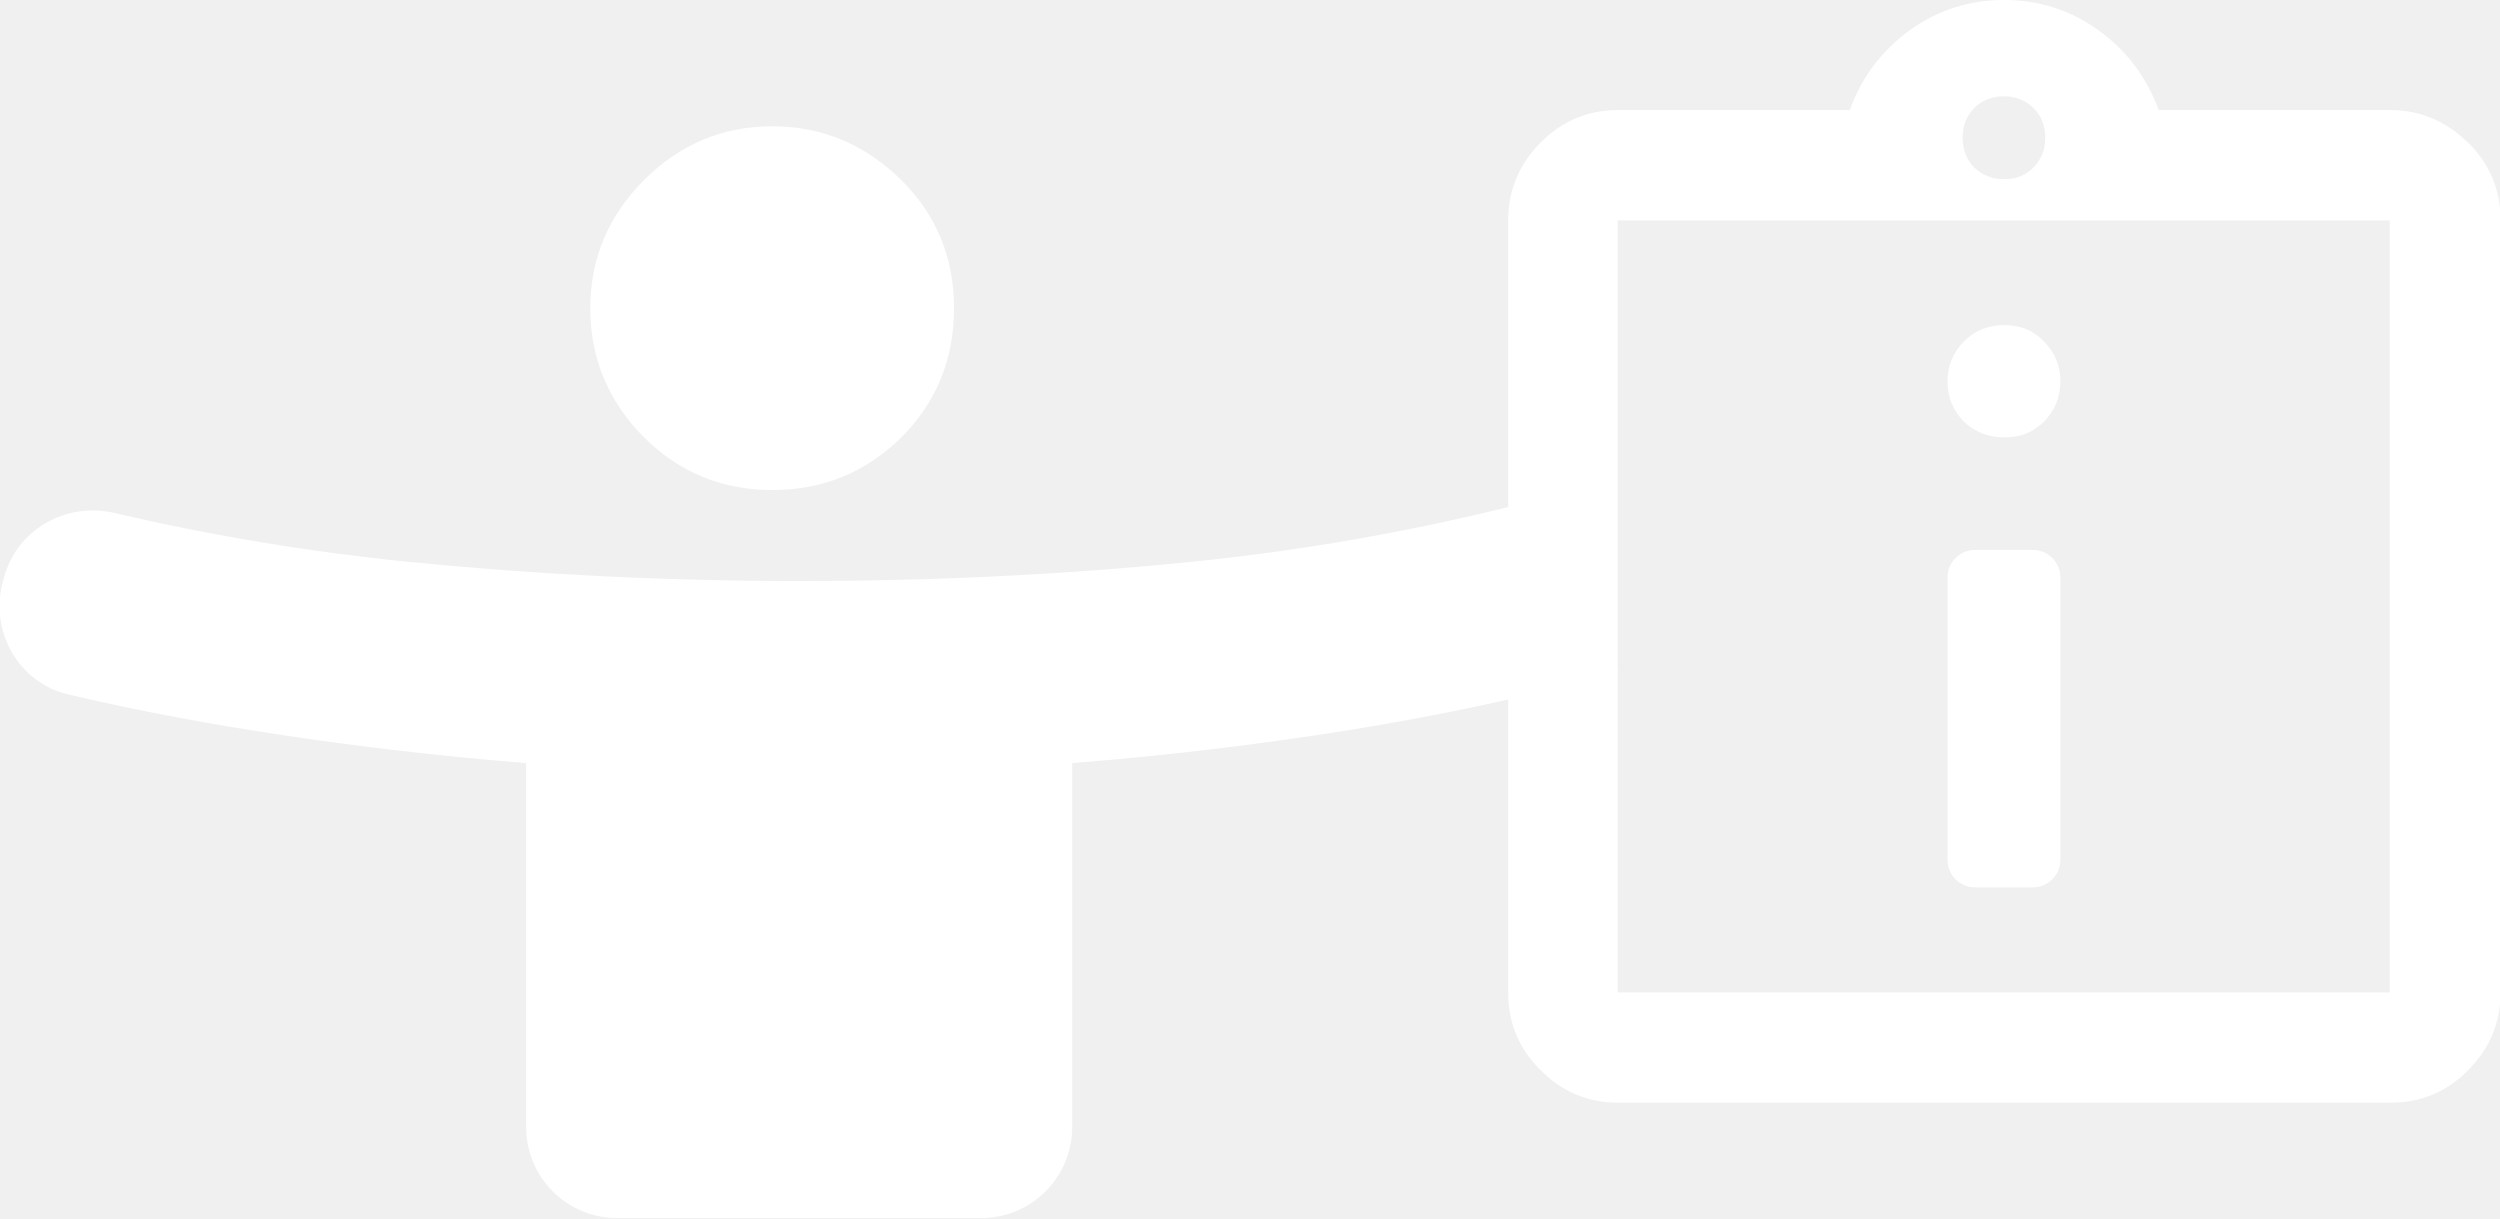
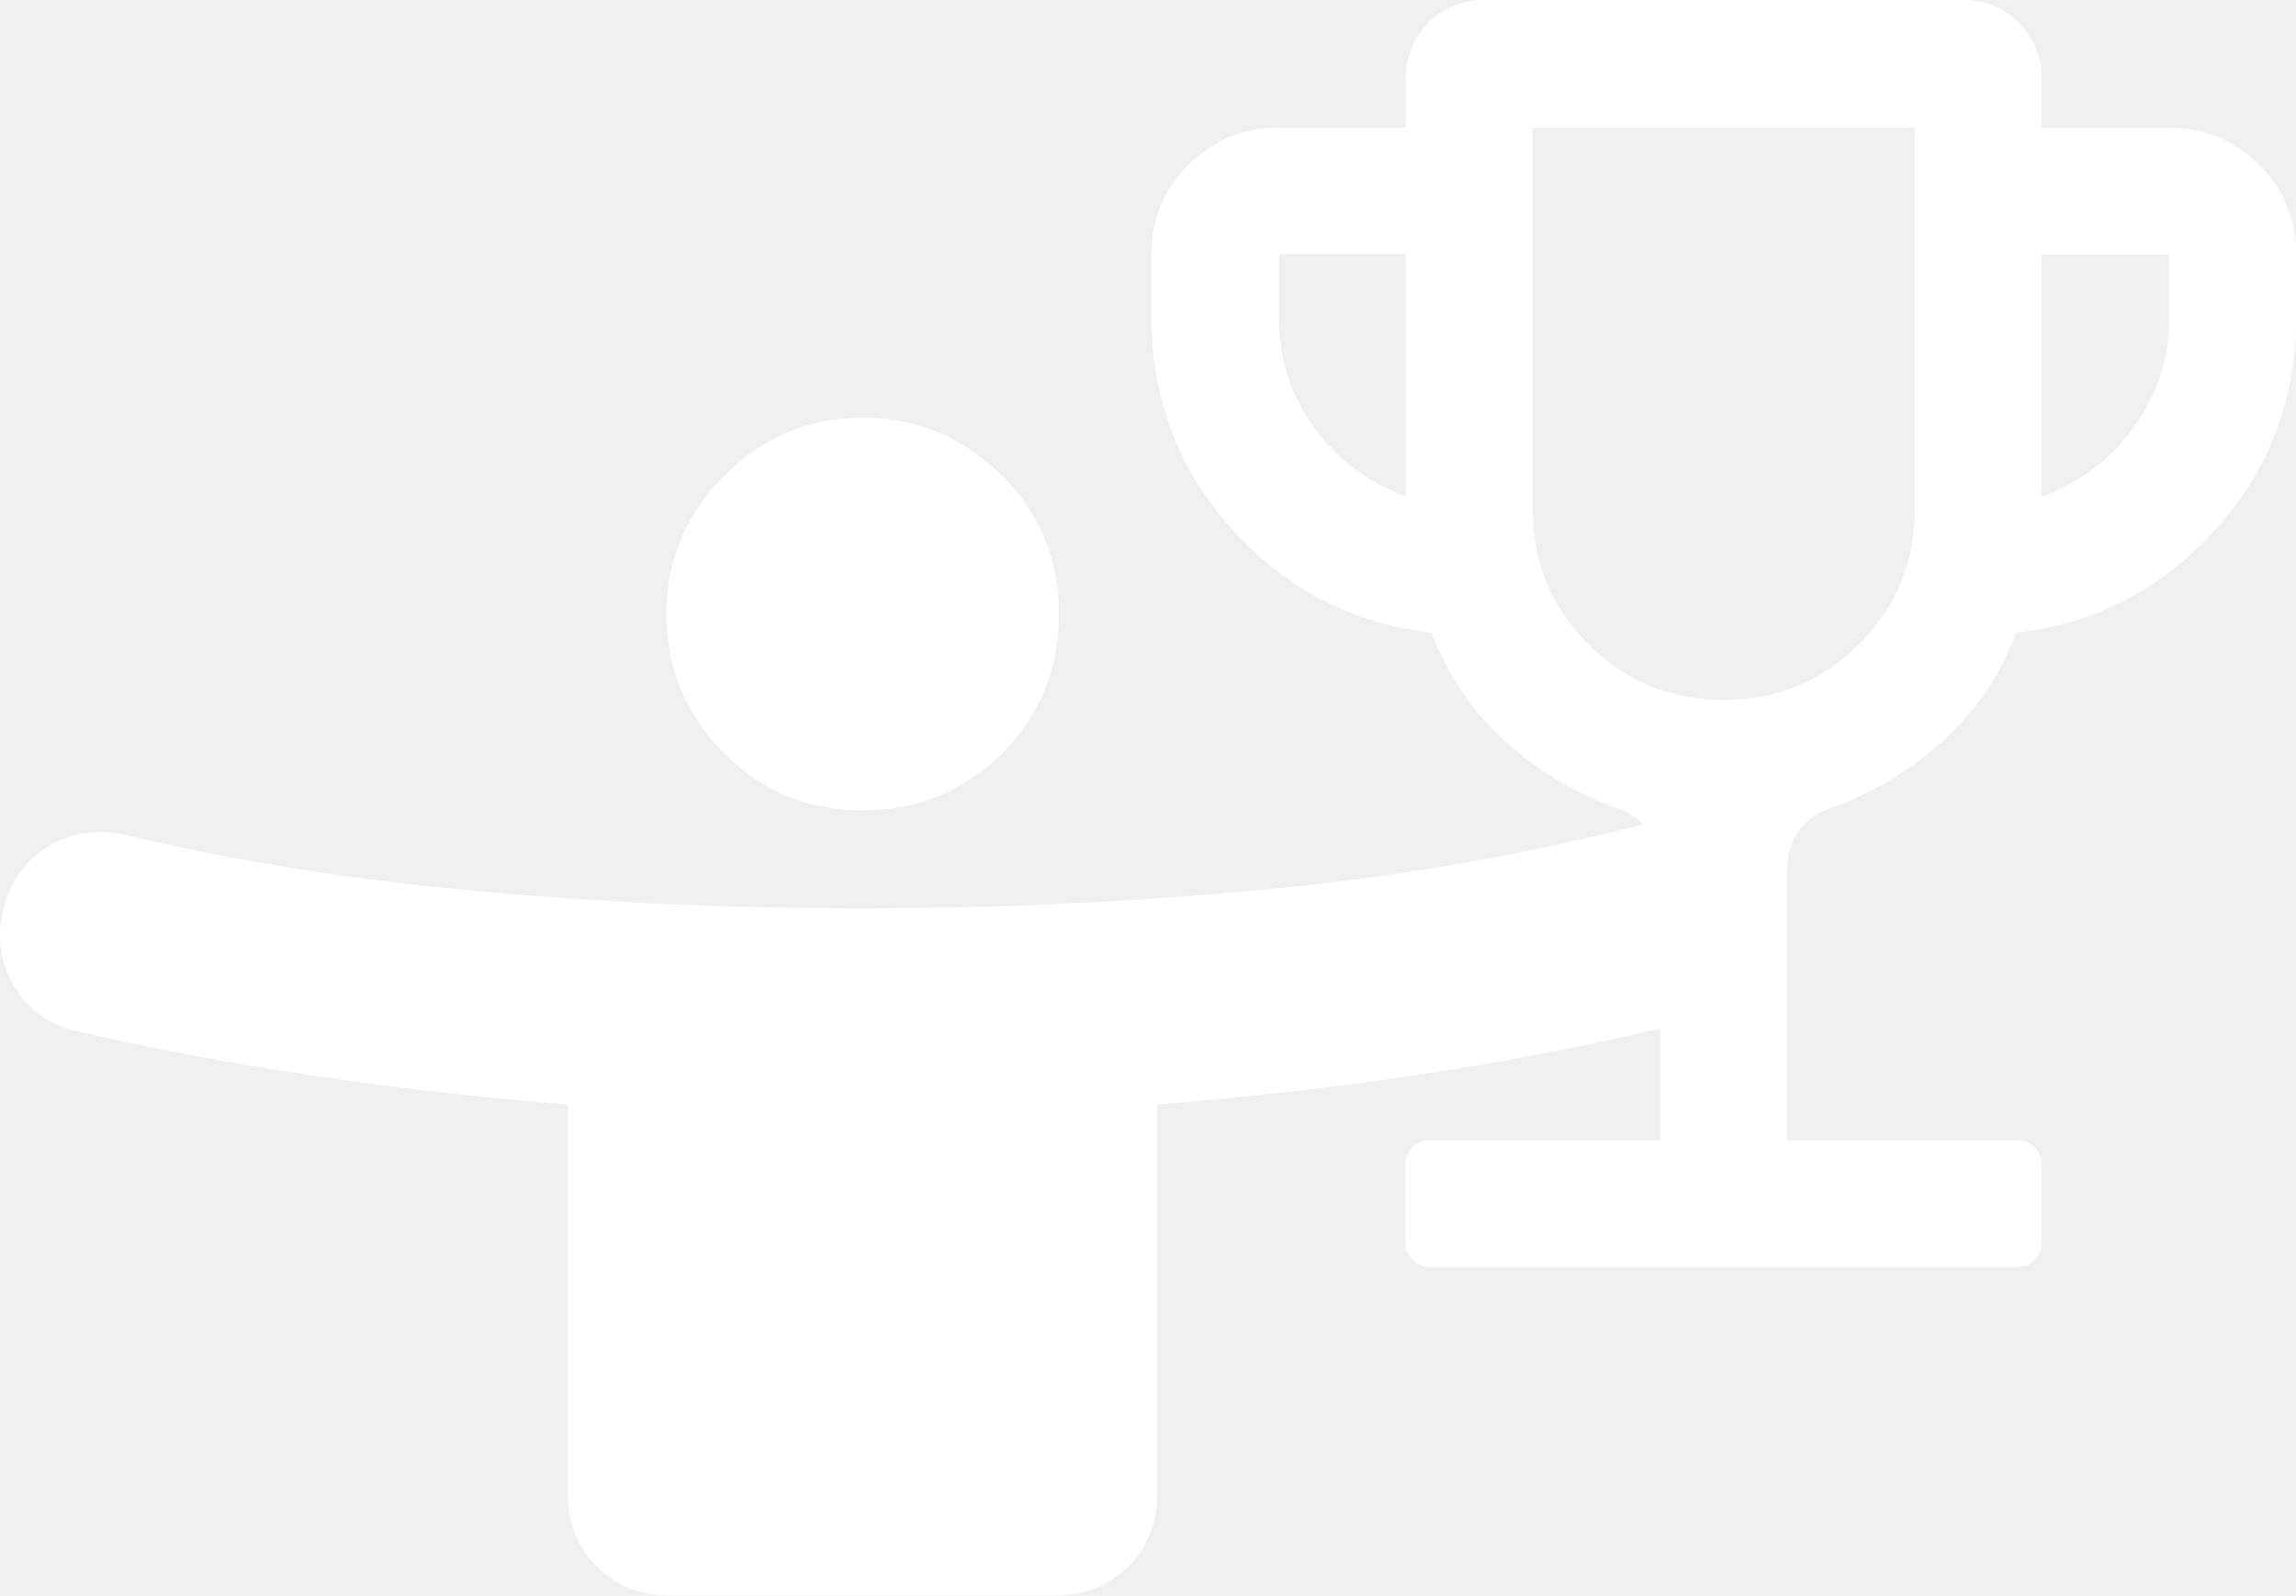
- <svg xmlns="http://www.w3.org/2000/svg" id="Layer_2" data-name="Layer 2" viewBox="0 0 89.28 43.5">
+ <svg xmlns="http://www.w3.org/2000/svg" id="Layer_2" data-name="Layer 2" viewBox="0 0 77.51 53.86">
  <defs>
    <style>
      .cls-1 {
        fill: #fff;
        stroke-width: 0px;
      }
    </style>
  </defs>
  <g id="Layer_1-2" data-name="Layer 1">
-     <path class="cls-1" d="m34.07,11.01c0,1.79-.62,3.35-1.88,4.61-1.3,1.27-2.83,1.88-4.61,1.88s-3.31-.62-4.58-1.88c-1.27-1.27-1.92-2.83-1.92-4.61s.65-3.31,1.92-4.58c1.27-1.27,2.8-1.92,4.58-1.92s3.31.65,4.61,1.92c1.27,1.27,1.88,2.79,1.88,4.58Z" />
    <g>
-       <path class="cls-1" d="m56.17,17.5c-4.55,1.27-9.1,2.11-13.68,2.57-4.58.46-9.23.68-13.94.68s-9.36-.23-13.91-.68c-3.52-.35-7.04-.93-10.55-1.75-1.75-.41-3.52.61-3.96,2.35l-.05.19c-.43,1.74.61,3.53,2.36,3.94,2.17.51,4.35.93,6.54,1.28,3.25.52,6.53.91,9.81,1.17v13c0,1.79,1.45,3.25,3.25,3.25h13c1.79,0,3.25-1.45,3.25-3.25v-13c3.31-.26,6.59-.65,9.84-1.17,3.25-.52,6.47-1.2,9.65-2.08l-1.62-6.5Z" />
+       <path class="cls-1" d="m35.75,20.73c0,1.82-.63,3.41-1.92,4.71-1.33,1.29-2.88,1.92-4.71,1.92s-3.38-.63-4.67-1.92c-1.29-1.29-1.95-2.88-1.95-4.71s.66-3.38,1.95-4.67c1.29-1.29,2.85-1.96,4.67-1.96s3.38.66,4.71,1.96c1.29,1.29,1.92,2.85,1.92,4.67Z" />
      <g>
-         <path class="cls-1" d="m88.13,5.09c-.77-.76-1.7-1.16-2.78-1.16h-8.26c-.43-1.18-1.15-2.13-2.15-2.85-1-.72-2.12-1.08-3.37-1.08s-2.36.36-3.37,1.08c-1,.73-1.72,1.68-2.14,2.85h-8.27c-1.08,0-2.01.39-2.77,1.16-.77.77-1.16,1.71-1.16,2.78v27.57c0,1.09.38,2.01,1.16,2.78.76.77,1.7,1.16,2.77,1.16h27.57c1.09,0,2.01-.38,2.78-1.16.77-.77,1.16-1.7,1.16-2.78V7.87c0-1.08-.38-2.01-1.16-2.78Zm-17.63-1.23c.28-.28.64-.42,1.06-.42s.78.14,1.06.42c.28.27.42.63.42,1.06s-.14.77-.42,1.06-.63.42-1.06.42-.77-.15-1.06-.42c-.27-.28-.41-.64-.41-1.06s.14-.78.41-1.06Zm14.84,31.58h-27.57V7.87h27.57v27.57Z" />
+         <path class="cls-1" d="m57.29,27.35c-4.64,1.29-9.28,2.15-13.95,2.62-4.67.46-9.41.7-14.22.7s-9.55-.23-14.18-.7c-3.59-.36-7.18-.95-10.76-1.79-1.79-.42-3.59.62-4.03,2.4l-.05.19c-.44,1.77.62,3.6,2.4,4.02,2.22.52,4.44.95,6.67,1.31,3.31.53,6.66.93,10.01,1.19v13.26c0,1.83,1.48,3.31,3.31,3.31h13.26c1.83,0,3.31-1.48,3.31-3.31v-13.26c3.38-.27,6.73-.66,10.04-1.19,3.31-.53,6.6-1.23,9.84-2.12l-1.66-6.63Z" />
        <g>
-           <path class="cls-1" d="m73.58,13.62c0,.57-.2,1.05-.59,1.44s-.86.56-1.41.56-1.05-.18-1.44-.56c-.39-.39-.59-.87-.59-1.44s.2-1.04.59-1.43c.39-.39.87-.58,1.44-.58s1.04.19,1.41.58c.39.39.59.86.59,1.43Z" />
-           <rect class="cls-1" x="69.55" y="19.64" width="4.03" height="12.05" rx=".98" ry=".98" />
+           <path class="cls-1" d="m76.26,5.56c-.86-.84-1.85-1.25-3.03-1.25h-4.31v-1.7c0-1.44-1.17-2.61-2.61-2.61h-16.24c-1.44,0-2.61,1.17-2.61,2.61v1.7h-4.28c-1.2,0-2.19.42-3.06,1.25-.84.84-1.25,1.85-1.25,3.03v2.17c0,2.28.7,4.53,2.08,6.33,1.9,2.48,4.36,3.92,7.37,4.27.65,1.67,1.64,3.03,3.03,4.13,1.02.81,2.14,1.42,3.35,1.84.83.29,1.35,1.11,1.35,1.99v9.17h4.28v-9.17c0-.88.52-1.7,1.35-1.99,1.22-.42,2.34-1.03,3.36-1.84,1.38-1.1,2.4-2.45,3.03-4.13,3.02-.35,5.48-1.79,7.38-4.28,1.38-1.8,2.07-4.05,2.07-6.32v-2.17c0-1.17-.42-2.19-1.25-3.03Zm-28.8,11.2c-1.28-.47-2.32-1.25-3.11-2.35-.78-1.07-1.17-2.3-1.17-3.66v-2.17h4.28v8.17Zm17.18.42c0,1.8-.63,3.32-1.88,4.57-1.25,1.25-2.77,1.88-4.57,1.88s-3.32-.63-4.57-1.88c-1.25-1.25-1.88-2.77-1.88-4.57V4.31h12.9v12.87Zm8.59-6.42c0,1.36-.42,2.59-1.2,3.66-.78,1.1-1.83,1.88-3.11,2.35v-8.17h4.31v2.17Z" />
+           <rect class="cls-1" x="47.45" y="38.49" width="21.47" height="4.29" rx=".82" ry=".82" />
        </g>
      </g>
    </g>
  </g>
</svg>
